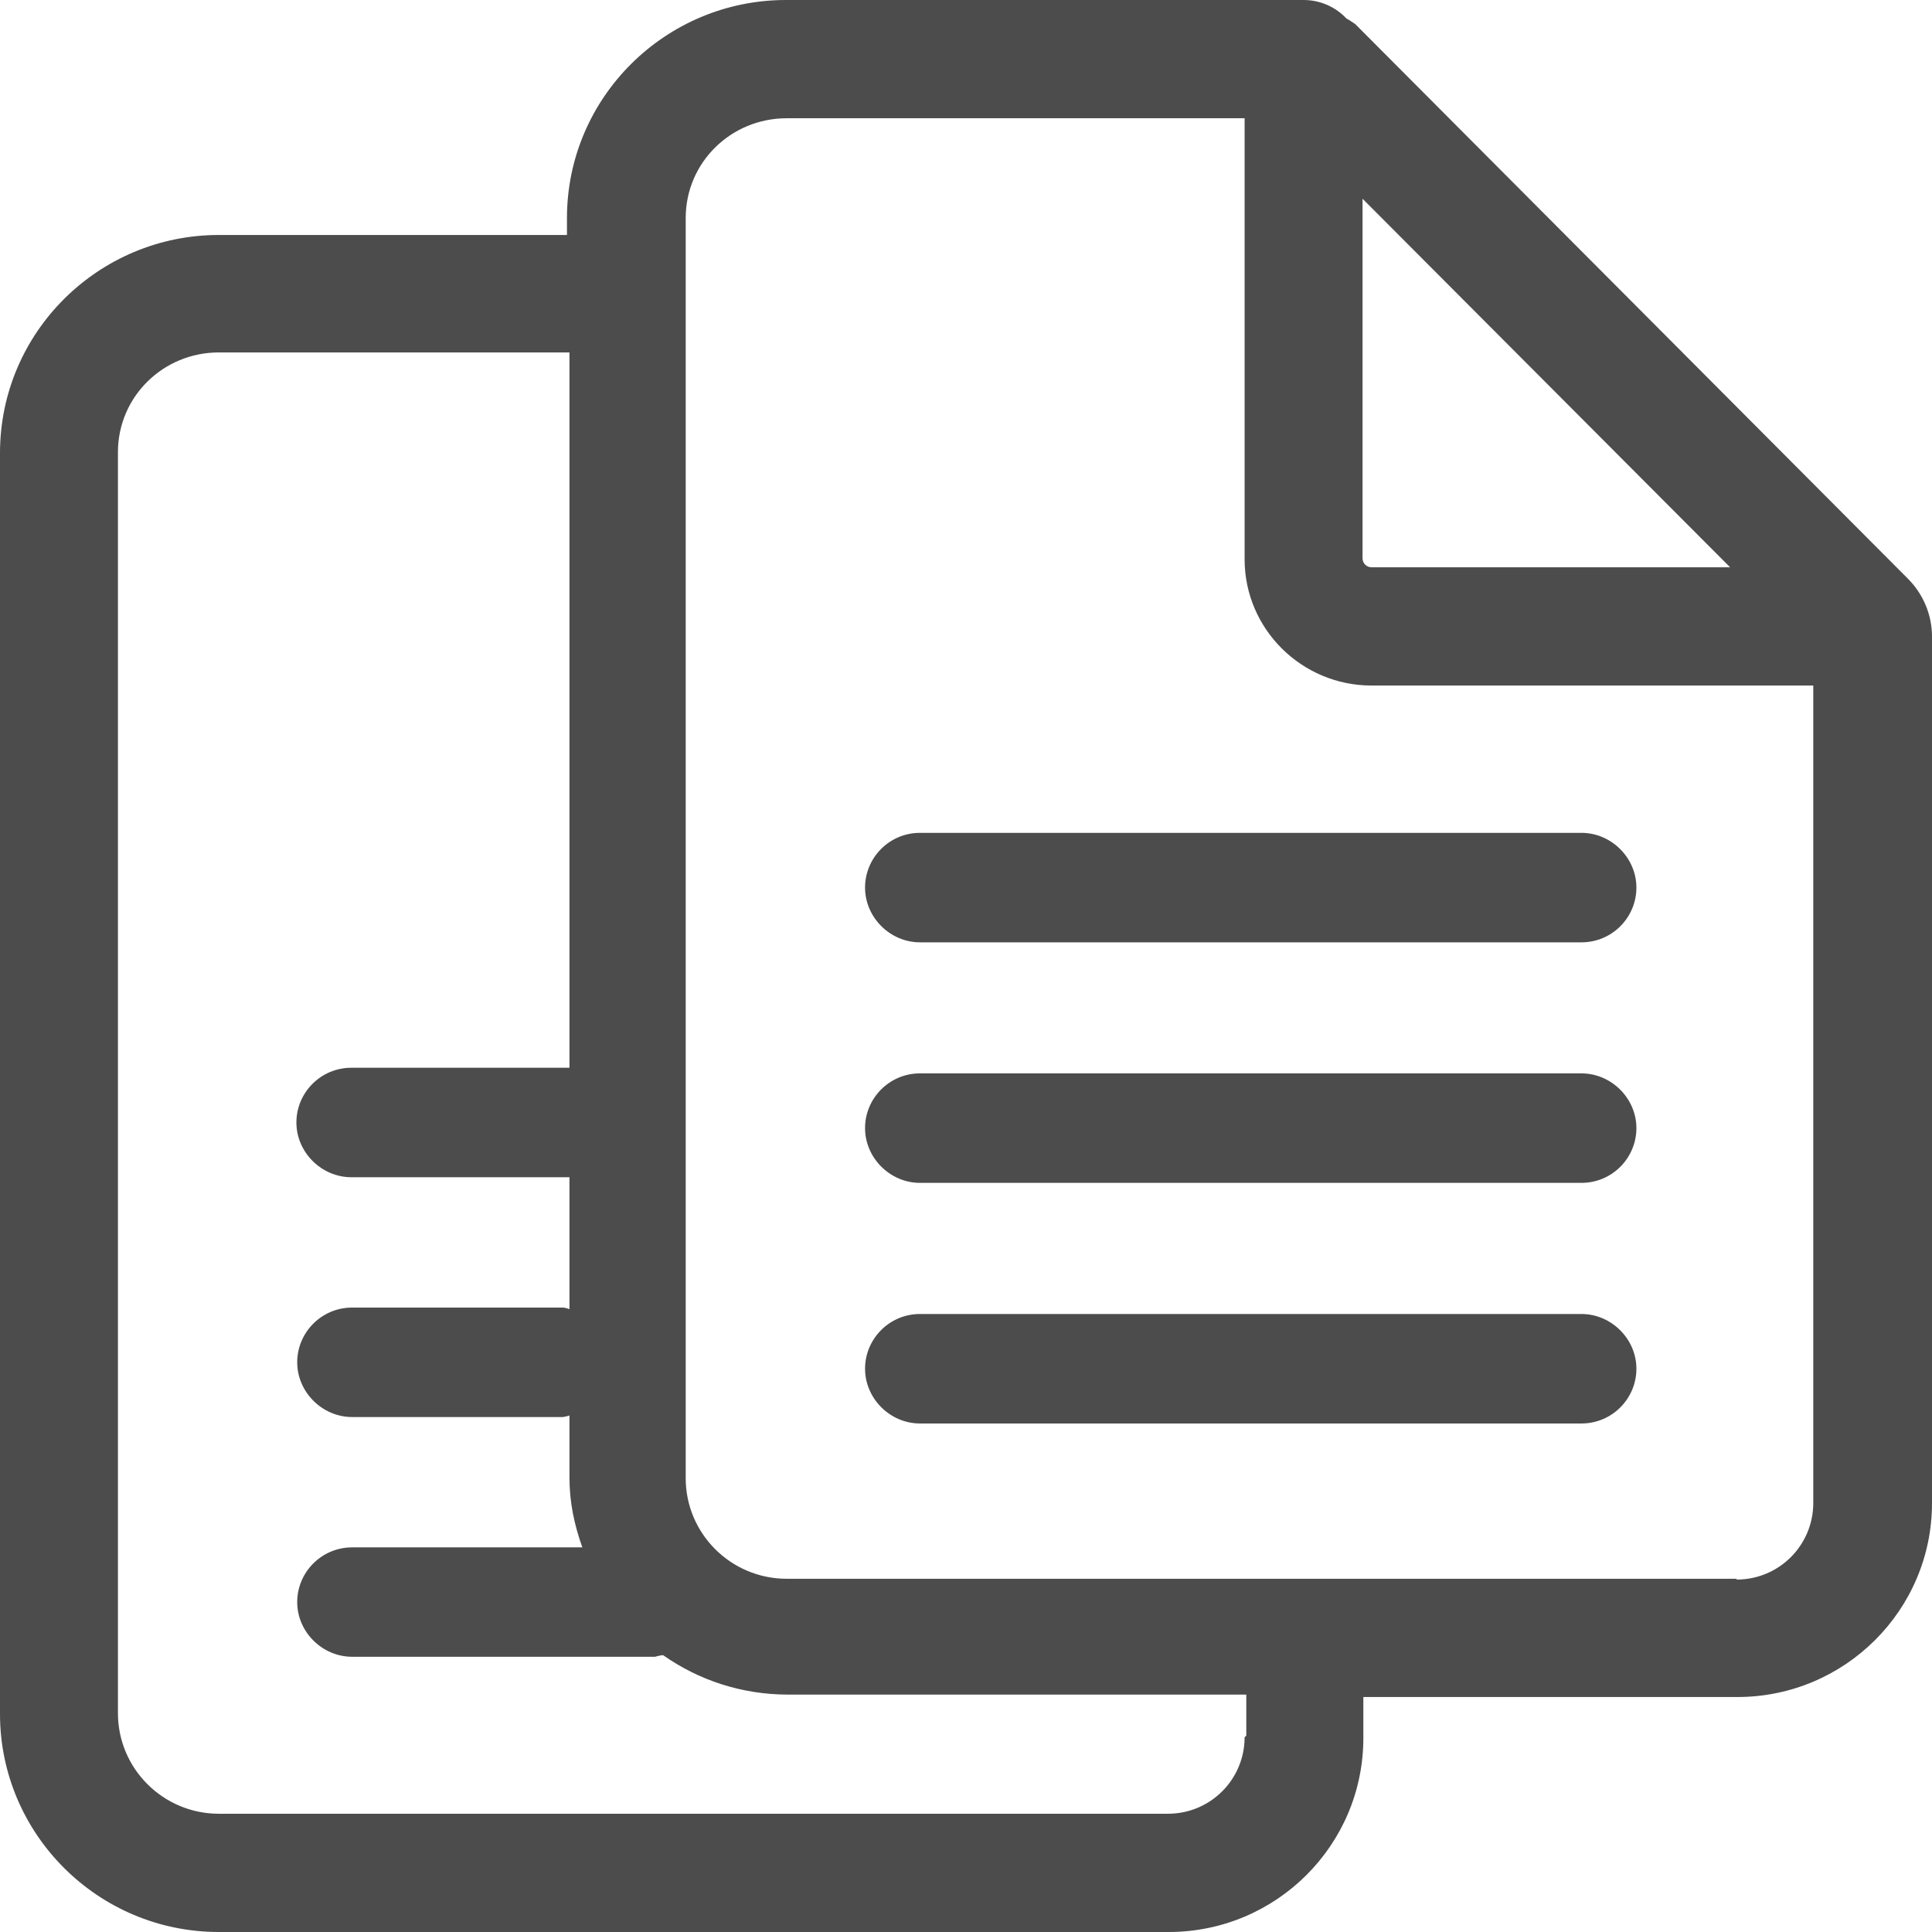
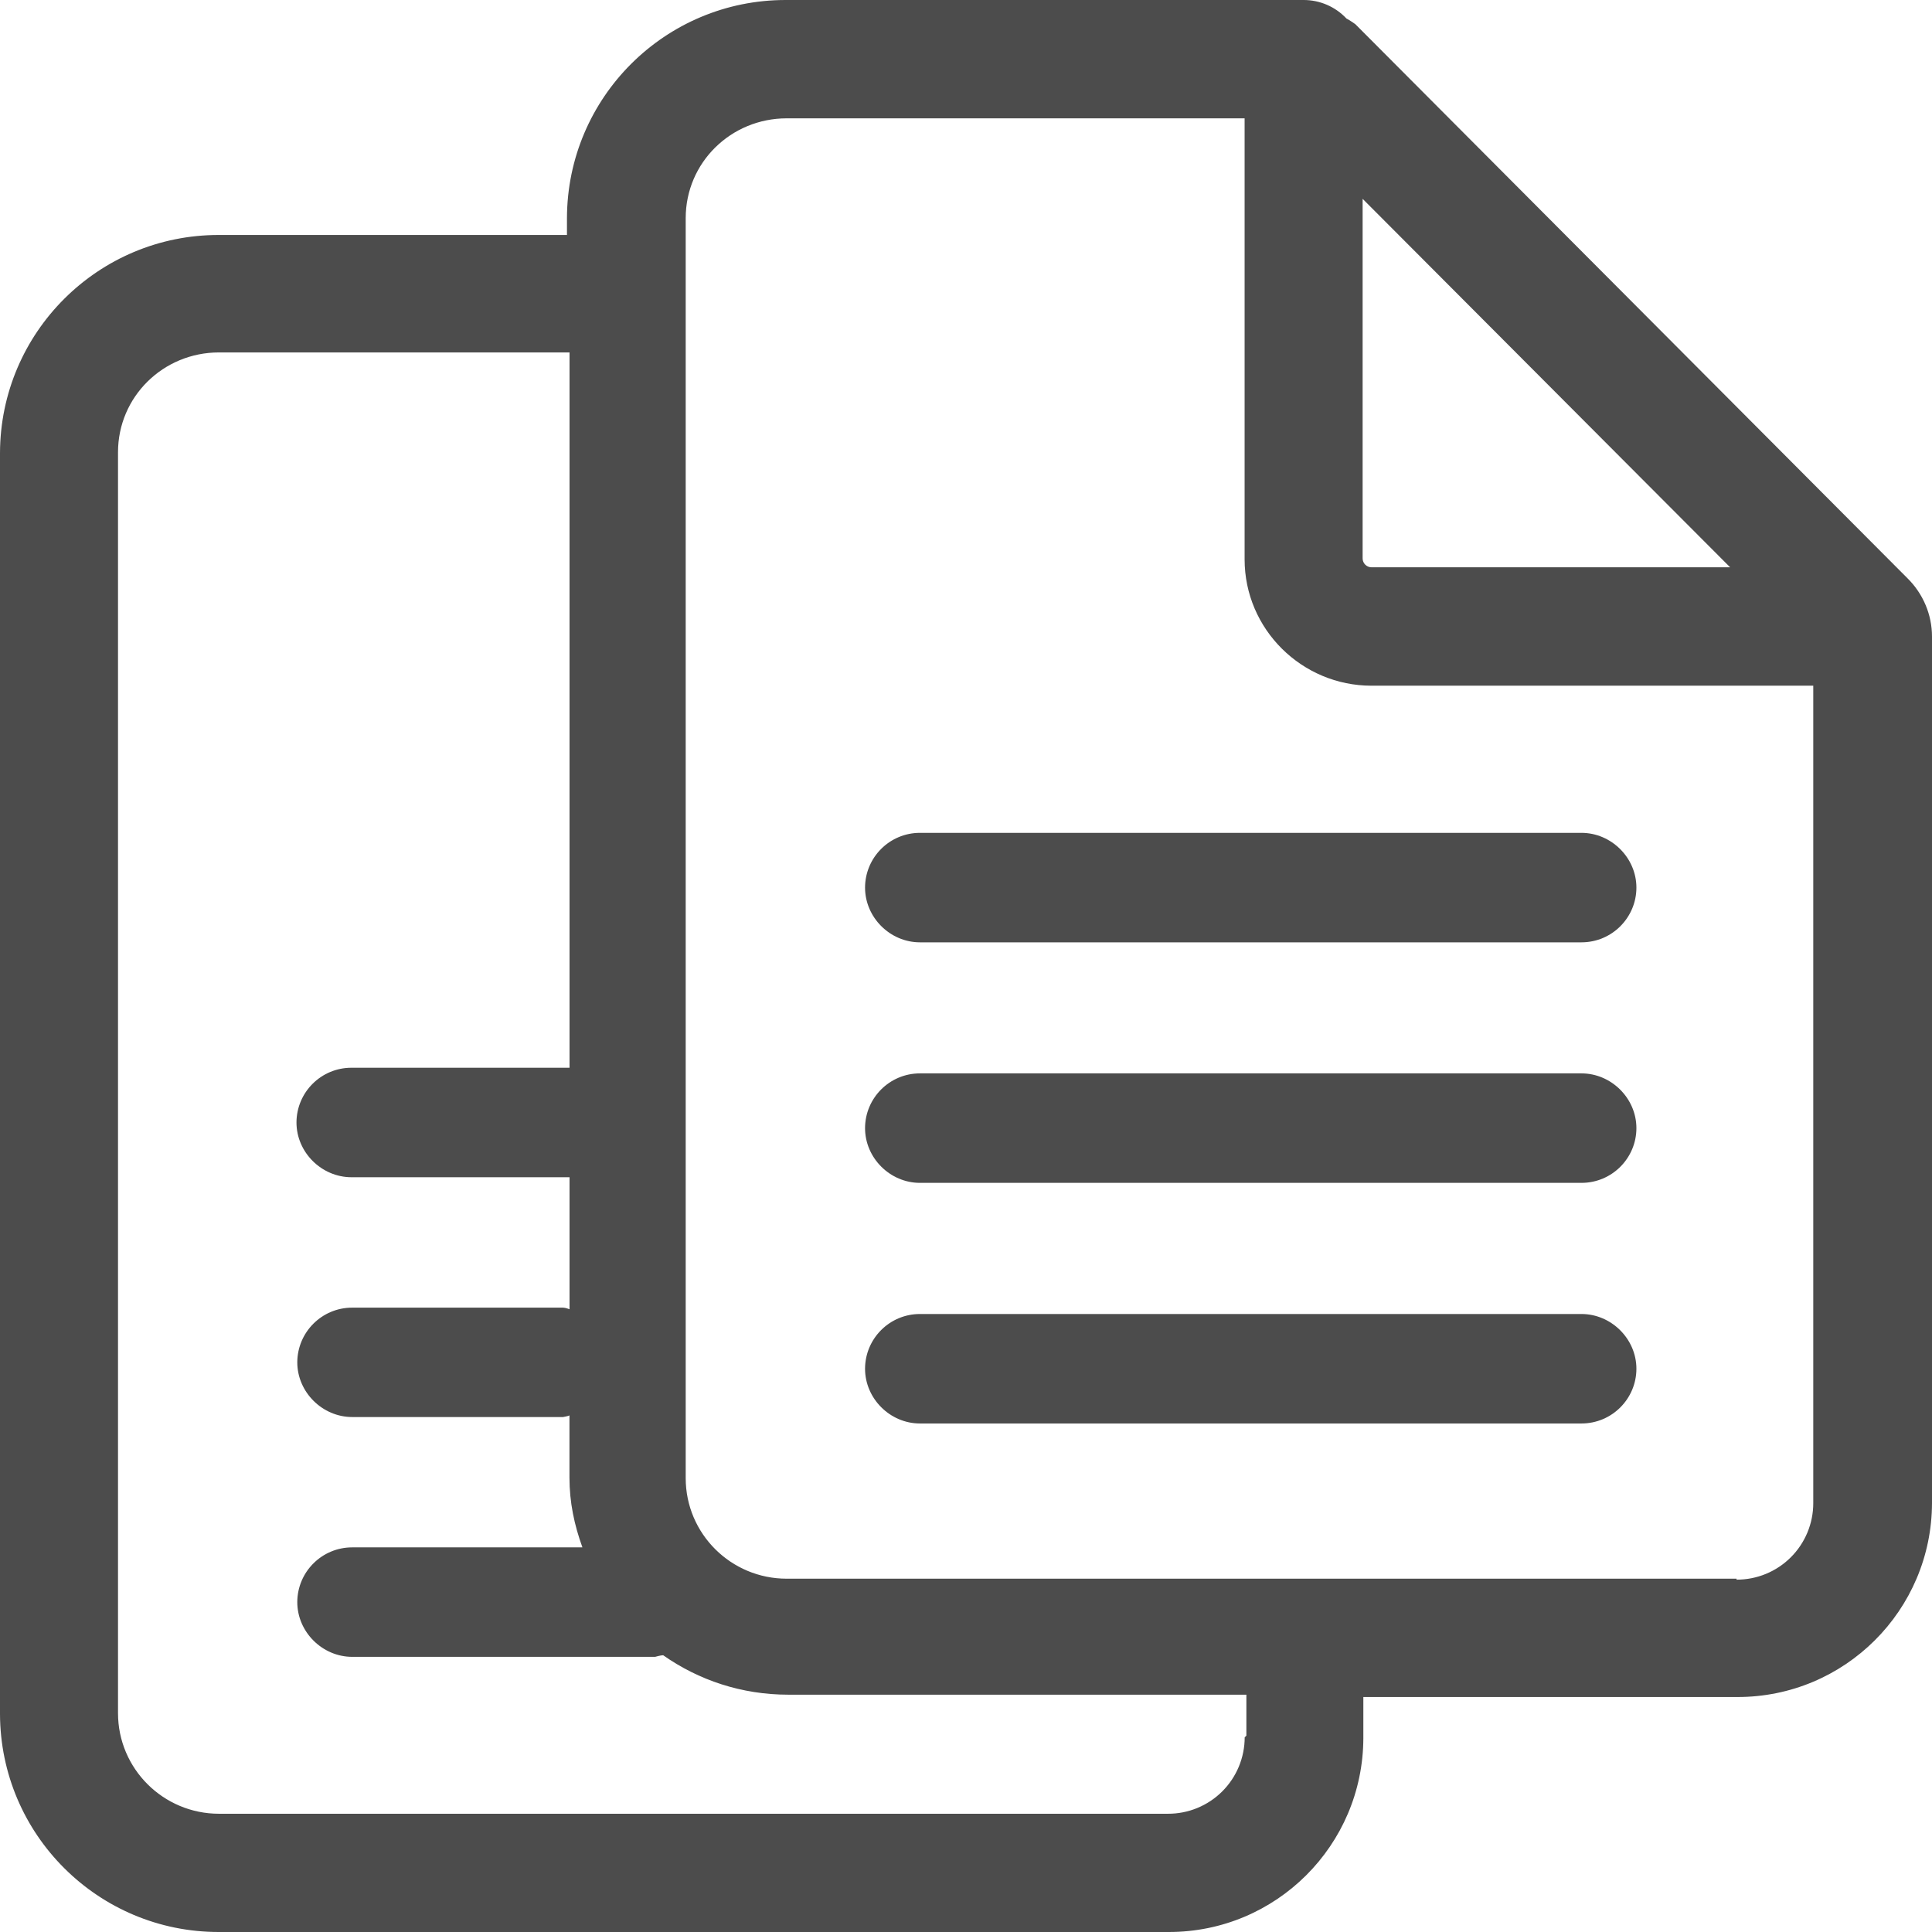
- <svg xmlns="http://www.w3.org/2000/svg" width="24" height="24" viewBox="0 0 24 24" fill="none">
-   <path d="M23.699 7.187L16.836 0.3C16.836 0.3 16.766 0.25 16.726 0.23C16.595 0.09 16.405 0 16.194 0C16.174 0 16.164 0 16.144 0C16.124 0 16.114 0 16.094 0H9.763C8.268 0 7.043 1.21 7.043 2.709V2.919H2.719C1.224 2.919 0 4.128 0 5.628V21.291C0 22.78 1.214 24 2.719 24H14.518C15.853 24 16.936 22.92 16.936 21.591V21.081H21.582C22.916 21.081 24 20.002 24 18.672V7.907C24 7.637 23.89 7.377 23.699 7.187V7.187ZM16.926 2.469L21.492 7.047H17.037C16.977 7.047 16.926 6.997 16.926 6.937V2.469V2.469ZM15.461 21.581C15.461 22.101 15.04 22.531 14.508 22.531H2.719C2.027 22.531 1.465 21.971 1.465 21.281V5.618C1.465 4.928 2.027 4.378 2.719 4.378H7.074V13.264H4.365C3.983 13.264 3.682 13.574 3.682 13.944C3.682 14.314 3.993 14.624 4.365 14.624H7.074V16.263C7.074 16.263 7.023 16.243 6.993 16.243H4.375C3.993 16.243 3.692 16.553 3.692 16.923C3.692 17.293 4.003 17.603 4.375 17.603H6.993C6.993 17.603 7.054 17.593 7.074 17.583V18.352C7.074 18.662 7.134 18.942 7.234 19.222H4.375C3.993 19.222 3.692 19.532 3.692 19.902C3.692 20.272 4.003 20.581 4.375 20.581H8.137C8.137 20.581 8.207 20.561 8.237 20.561C8.679 20.871 9.211 21.051 9.793 21.051H15.482V21.561L15.461 21.581ZM21.572 19.612H9.773C9.08 19.612 8.518 19.052 8.518 18.362V2.709C8.518 2.019 9.08 1.469 9.773 1.469H15.461V6.947C15.461 7.817 16.174 8.516 17.037 8.516H22.525V18.672C22.525 19.192 22.104 19.622 21.572 19.622V19.612Z" fill="#4C4C4C" />
-   <path d="M19.645 10.346H11.428C11.047 10.346 10.746 10.656 10.746 11.026C10.746 11.396 11.057 11.706 11.428 11.706H19.645C20.027 11.706 20.328 11.396 20.328 11.026C20.328 10.656 20.017 10.346 19.645 10.346Z" fill="#4C4C4C" />
-   <path d="M19.645 13.334H11.428C11.047 13.334 10.746 13.644 10.746 14.014C10.746 14.384 11.057 14.694 11.428 14.694H19.645C20.027 14.694 20.328 14.384 20.328 14.014C20.328 13.644 20.017 13.334 19.645 13.334Z" fill="#4C4C4C" />
-   <path d="M19.645 16.323H11.428C11.047 16.323 10.746 16.633 10.746 17.003C10.746 17.373 11.057 17.683 11.428 17.683H19.645C20.027 17.683 20.328 17.373 20.328 17.003C20.328 16.633 20.017 16.323 19.645 16.323Z" fill="#4C4C4C" />
+ <svg xmlns="http://www.w3.org/2000/svg" fill="#4C4C4C" viewBox="0 0 24 24">
+   <path d="M23.699 7.187 16.836.3s-.07-.05-.11-.07a.728.728 0 0 0-.532-.23H9.763a2.716 2.716 0 0 0-2.72 2.709v.21H2.72A2.716 2.716 0 0 0 0 5.628V21.29A2.716 2.716 0 0 0 2.72 24h11.798a2.415 2.415 0 0 0 2.418-2.409v-.51h4.646A2.415 2.415 0 0 0 24 18.672V7.907c0-.27-.11-.53-.301-.72Zm-6.773-4.718 4.566 4.578h-4.455c-.06 0-.11-.05-.11-.11V2.47Zm-1.464 19.112a.95.95 0 0 1-.954.95H2.72c-.692 0-1.254-.56-1.254-1.25V5.618c0-.69.562-1.24 1.254-1.24h4.355v8.886h-2.71a.682.682 0 0 0-.682.68c0 .37.311.68.683.68h2.709v1.64s-.05-.02-.08-.02h-2.62a.682.682 0 0 0-.682.679c0 .37.311.68.683.68h2.618s.06-.01.08-.02v.77c0 .31.06.59.161.869h-2.86a.682.682 0 0 0-.682.68c0 .37.311.68.683.68h3.762s.07-.02.1-.02c.442.31.974.49 1.556.49h5.689v.509l-.02.02Zm6.11-1.97h-11.8c-.692 0-1.254-.559-1.254-1.249V2.71c0-.69.562-1.24 1.255-1.24h5.688v5.478c0 .87.713 1.57 1.576 1.57h5.488v10.155a.95.95 0 0 1-.953.95v-.01Z" />
+   <path d="M19.645 10.346h-8.217a.682.682 0 0 0-.682.68c0 .37.31.68.682.68h8.217c.382 0 .683-.31.683-.68 0-.37-.311-.68-.683-.68ZM19.645 13.334h-8.217a.682.682 0 0 0-.682.68c0 .37.31.68.682.68h8.217c.382 0 .683-.31.683-.68 0-.37-.311-.68-.683-.68ZM19.645 16.323h-8.217a.682.682 0 0 0-.682.68c0 .37.31.68.682.68h8.217c.382 0 .683-.31.683-.68 0-.37-.311-.68-.683-.68Z" />
</svg>
